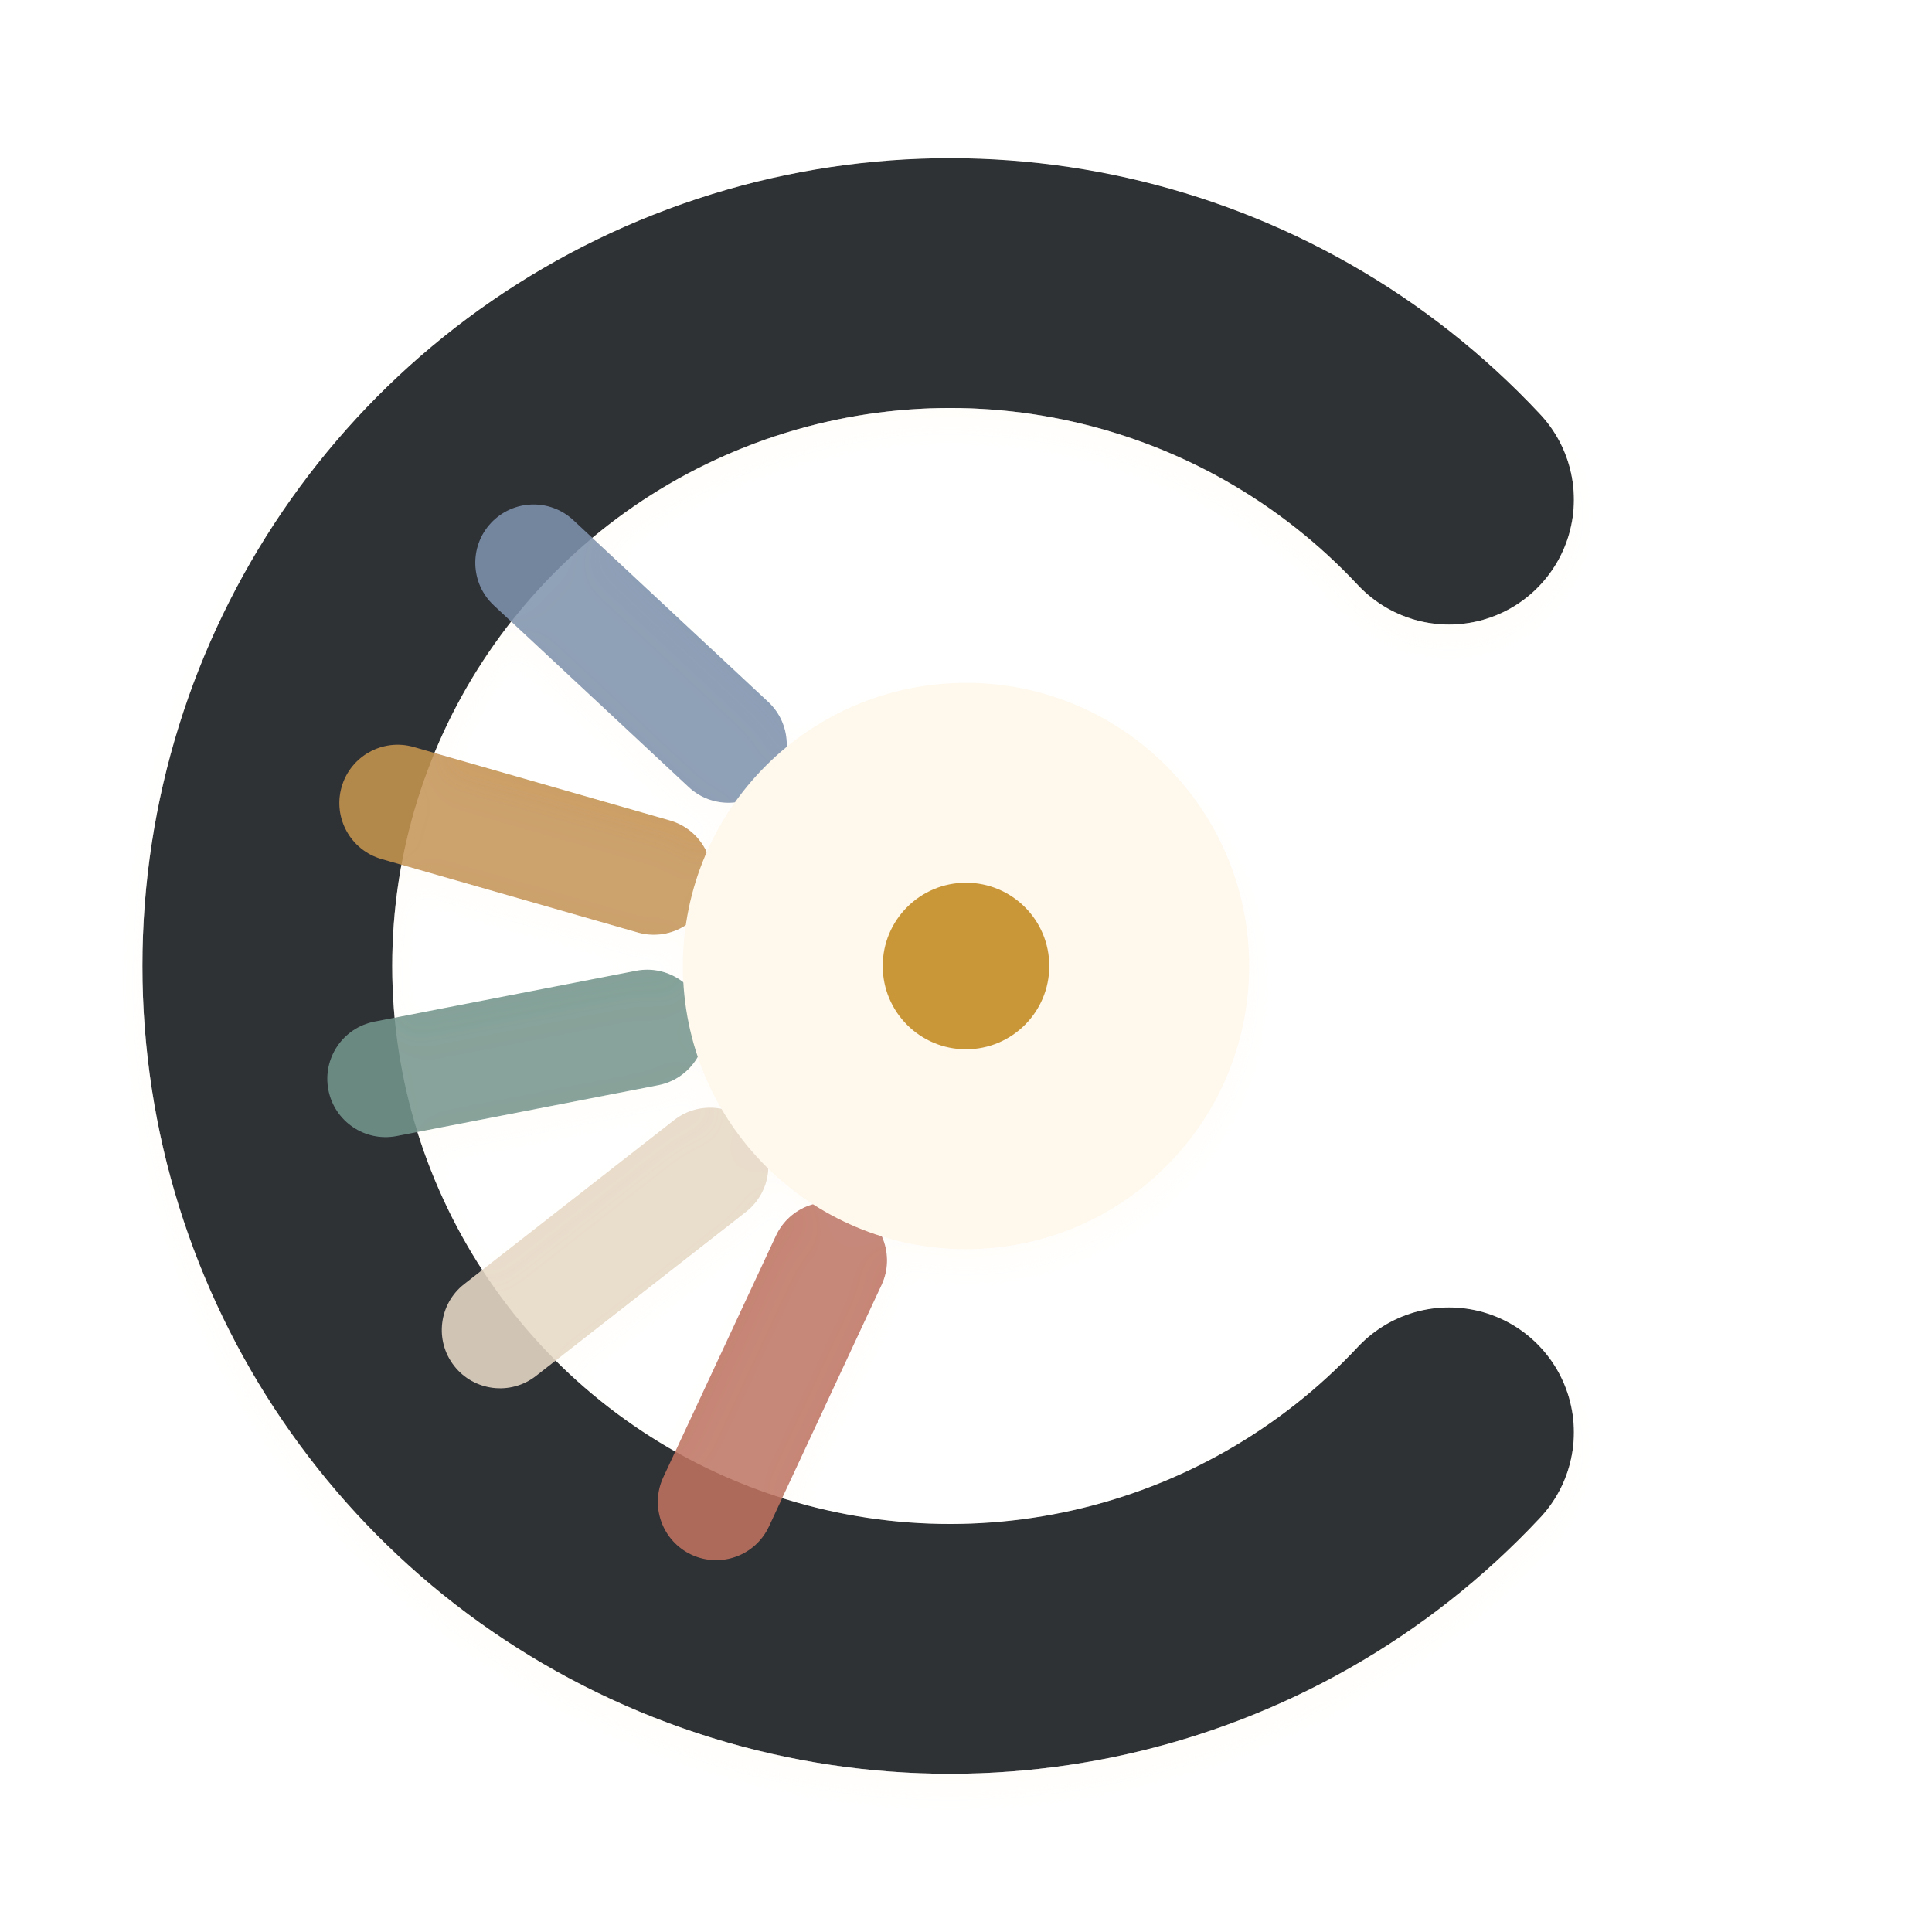
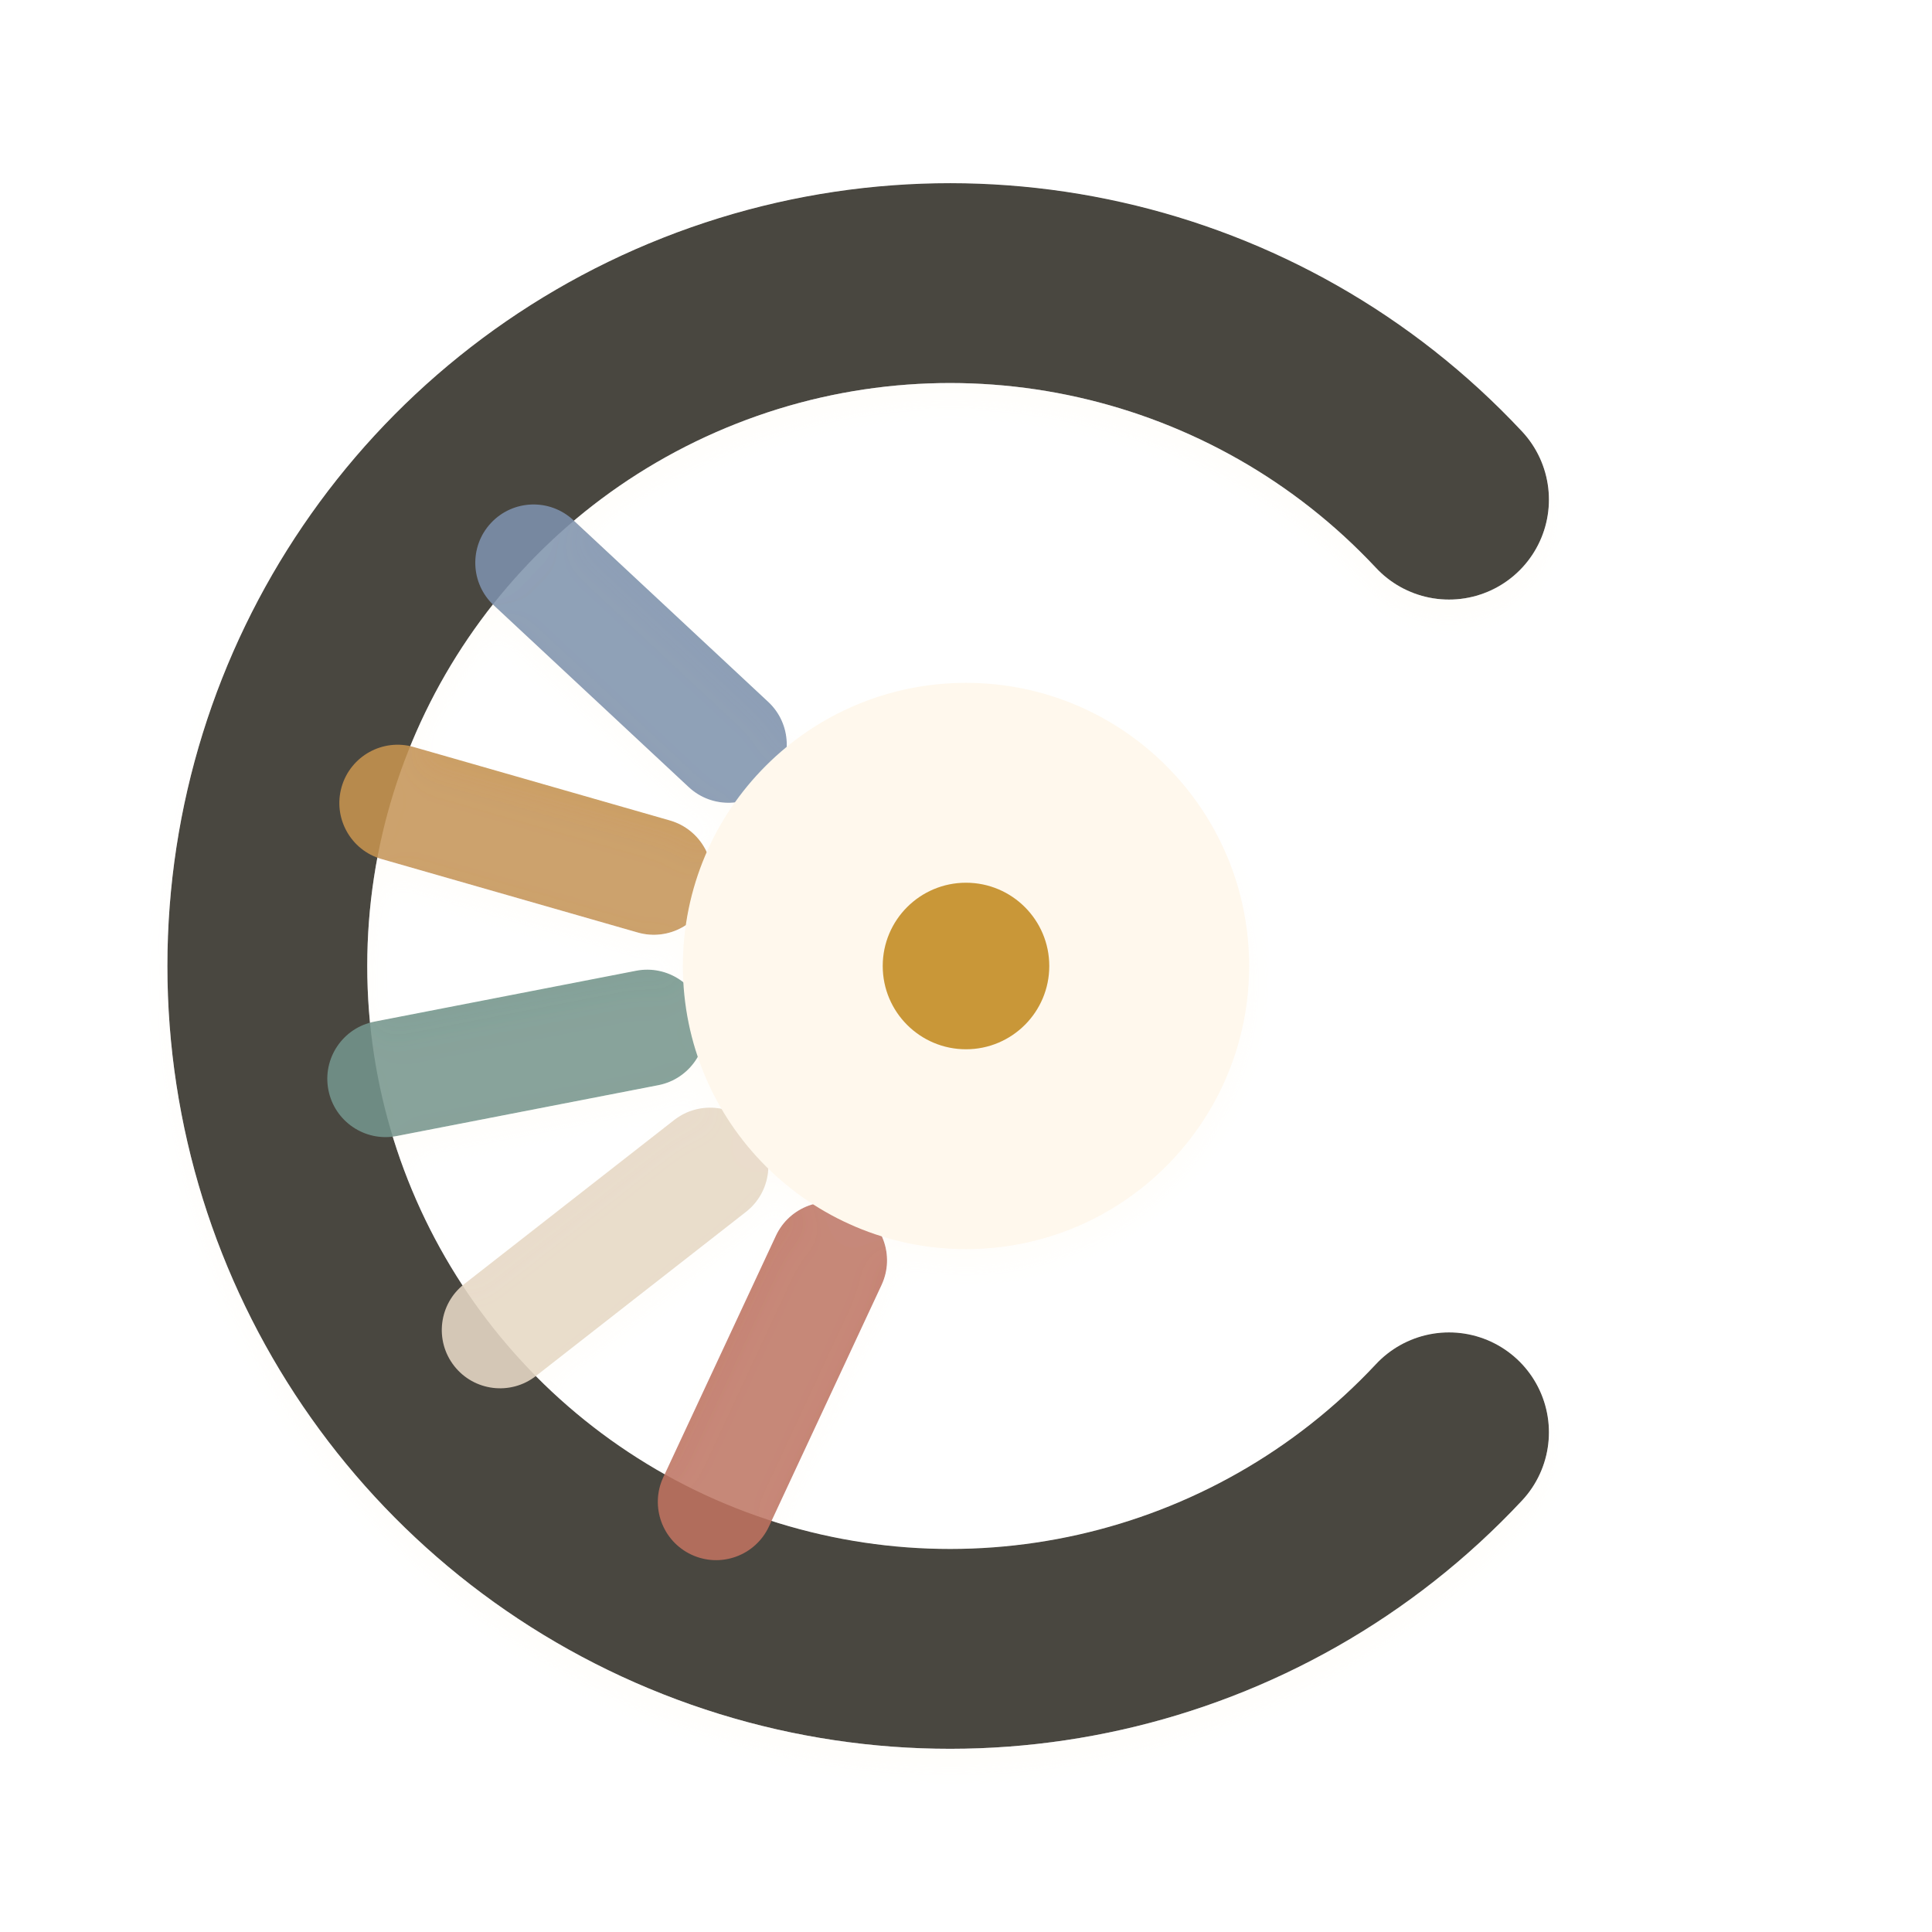
<svg xmlns="http://www.w3.org/2000/svg" viewBox="6 6 116 116" role="img" aria-label="Curtis icon">
  <defs>
    <filter id="d" x="-30%" y="-30%" width="160%" height="160%" color-interpolation-filters="sRGB">
      <feDropShadow dx="0" dy="9" stdDeviation="5" flood-color="#2b211d" flood-opacity=".17" />
      <feDropShadow dx="0" dy="1" stdDeviation="1" flood-color="#fffaf4" flood-opacity=".46" />
    </filter>
    <g id="spoke">
      <rect x="60.5" y="25" width="7" height="23" rx="3.5" fill="currentColor" />
    </g>
  </defs>
  <g filter="url(#d)">
-     <path d="M93 36a41 41 0 1 0 0 56" fill="none" stroke="#2d3036" stroke-width="15" stroke-linecap="round" />
+     <path d="M93 36a41 41 0 1 0 0 56" fill="none" stroke="#4a4641" stroke-width="12" stroke-linecap="round" />
    <g opacity=".88">
      <use href="#spoke" transform="rotate(205 64 64)" color="#be725f" />
      <use href="#spoke" transform="rotate(232 64 64)" color="#e6d8c5" />
      <use href="#spoke" transform="rotate(259 64 64)" color="#73958b" />
      <use href="#spoke" transform="rotate(286 64 64)" color="#c5934f" />
      <use href="#spoke" transform="rotate(313 64 64)" color="#7d91ac" />
    </g>
    <circle cx="64" cy="64" r="17" fill="#fff8ed" />
    <circle cx="64" cy="64" r="5" fill="#c99739" />
  </g>
</svg>
